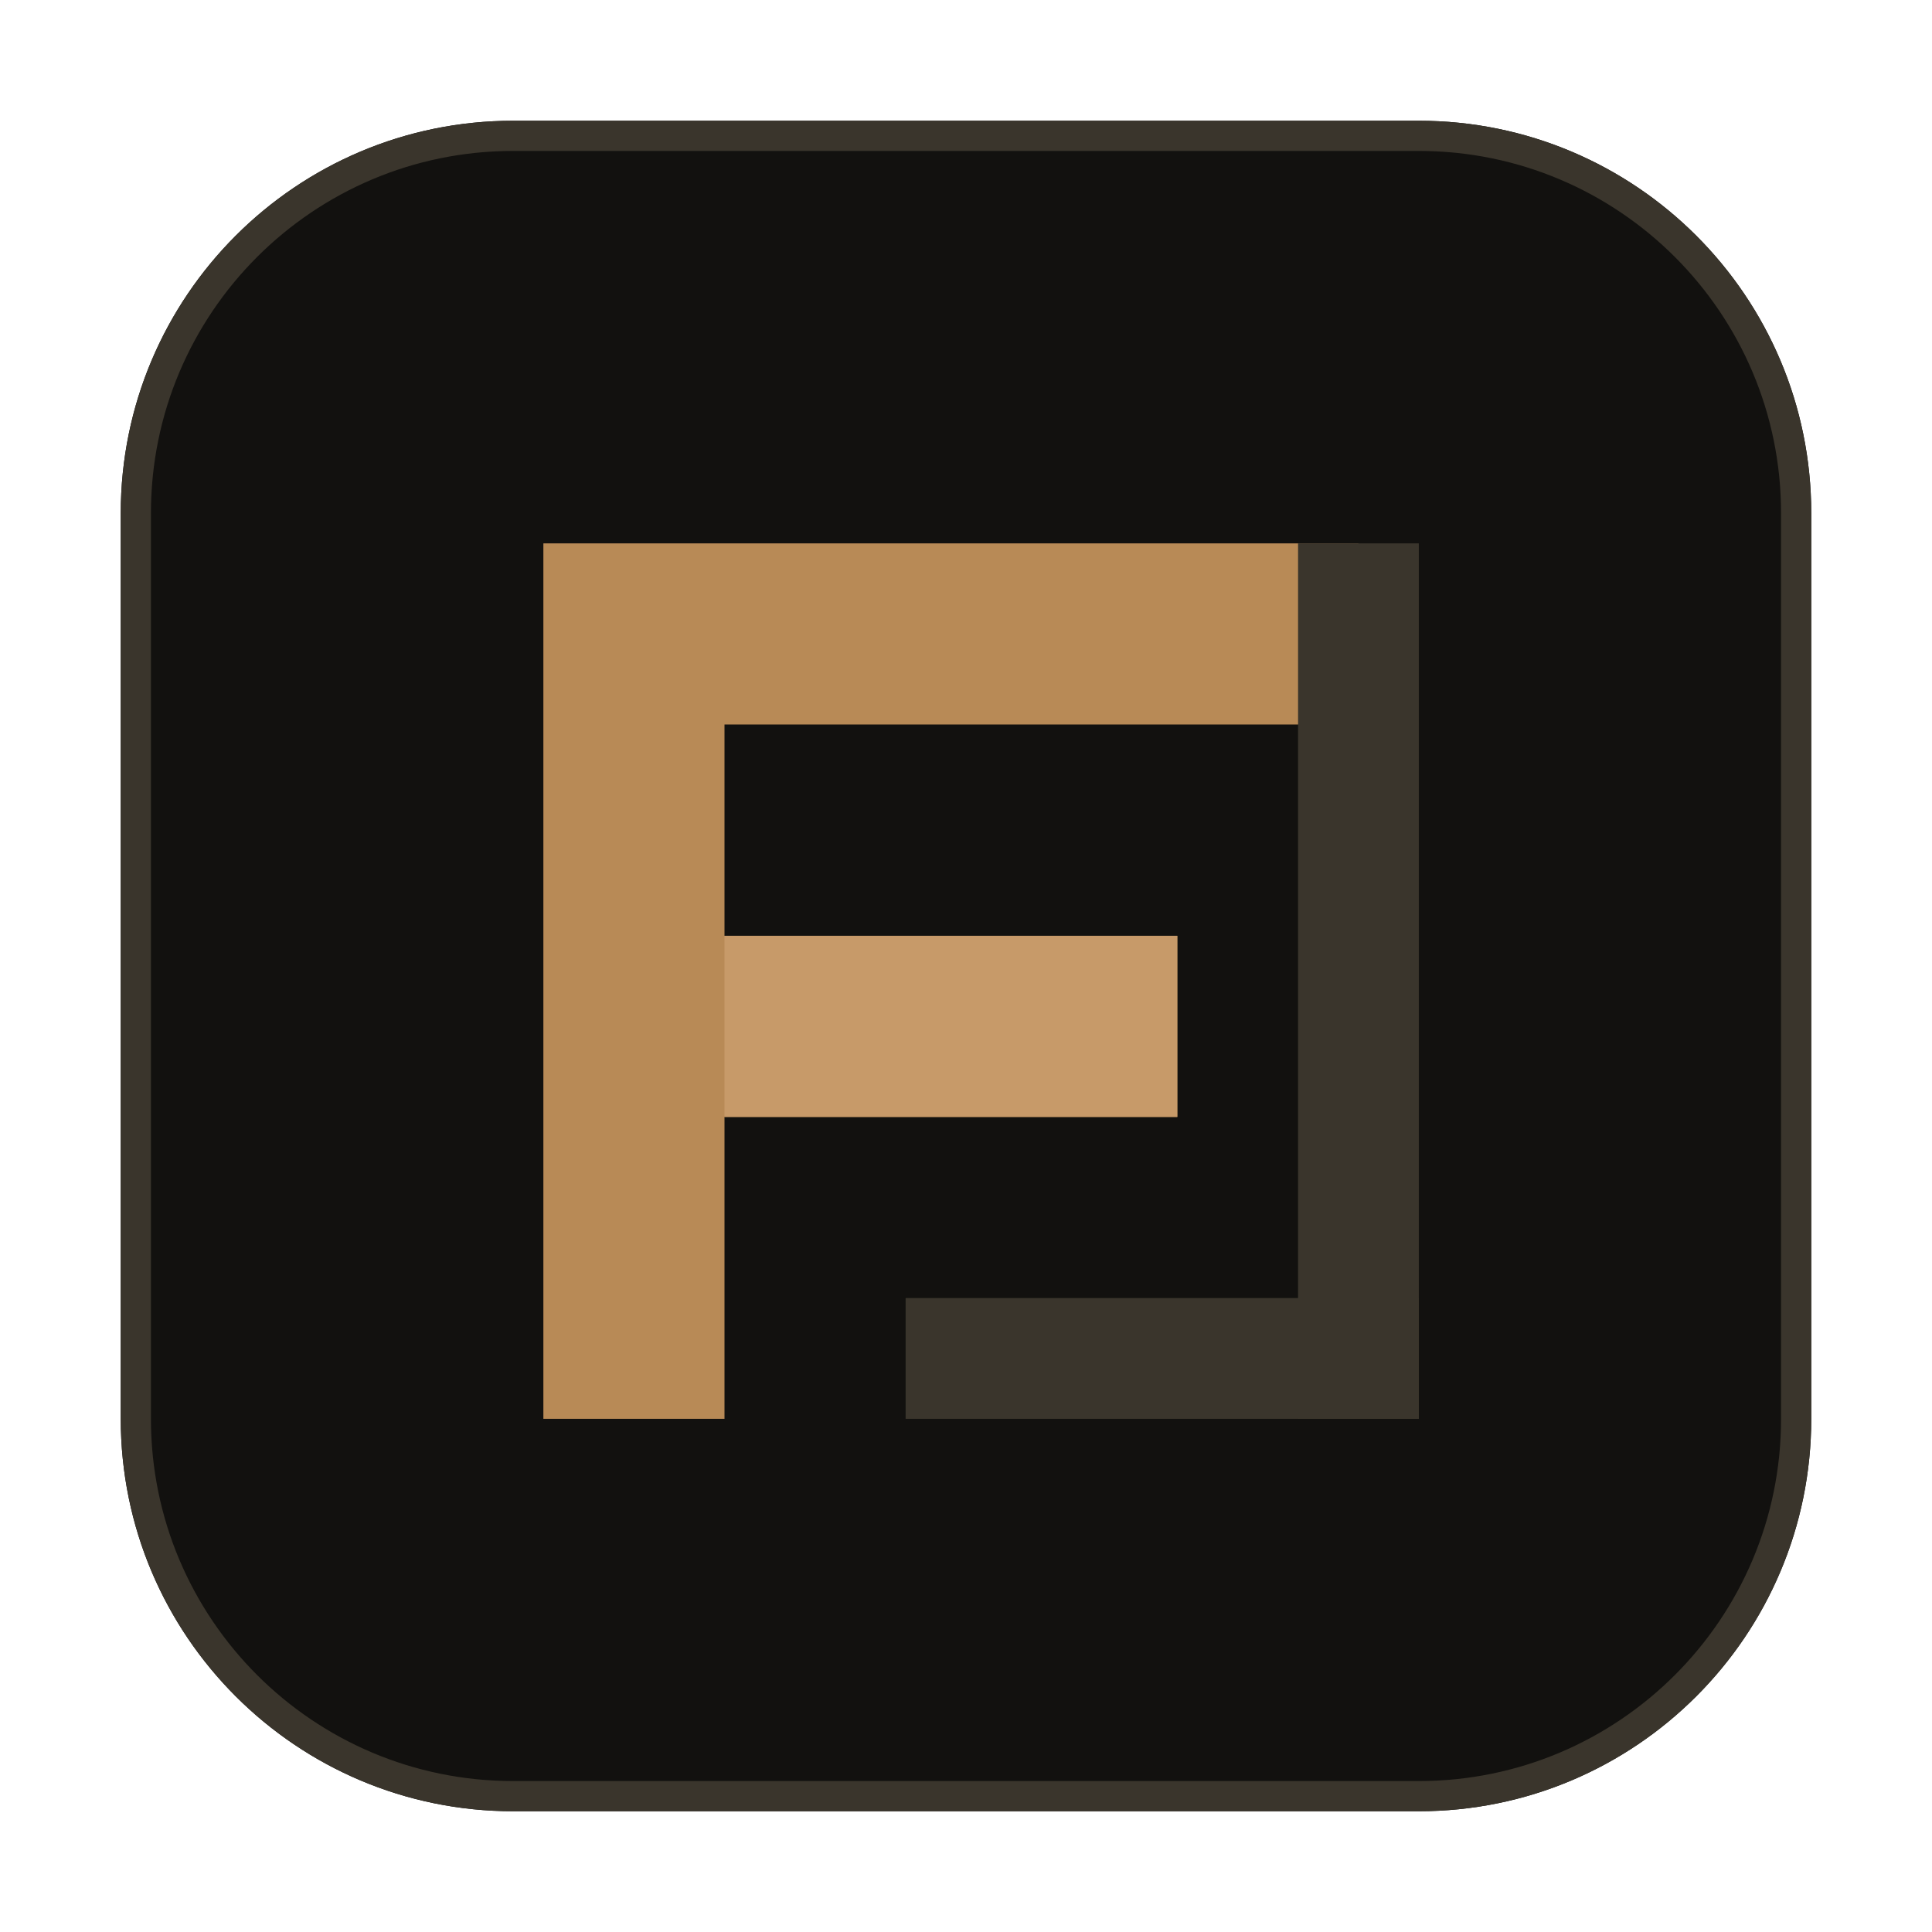
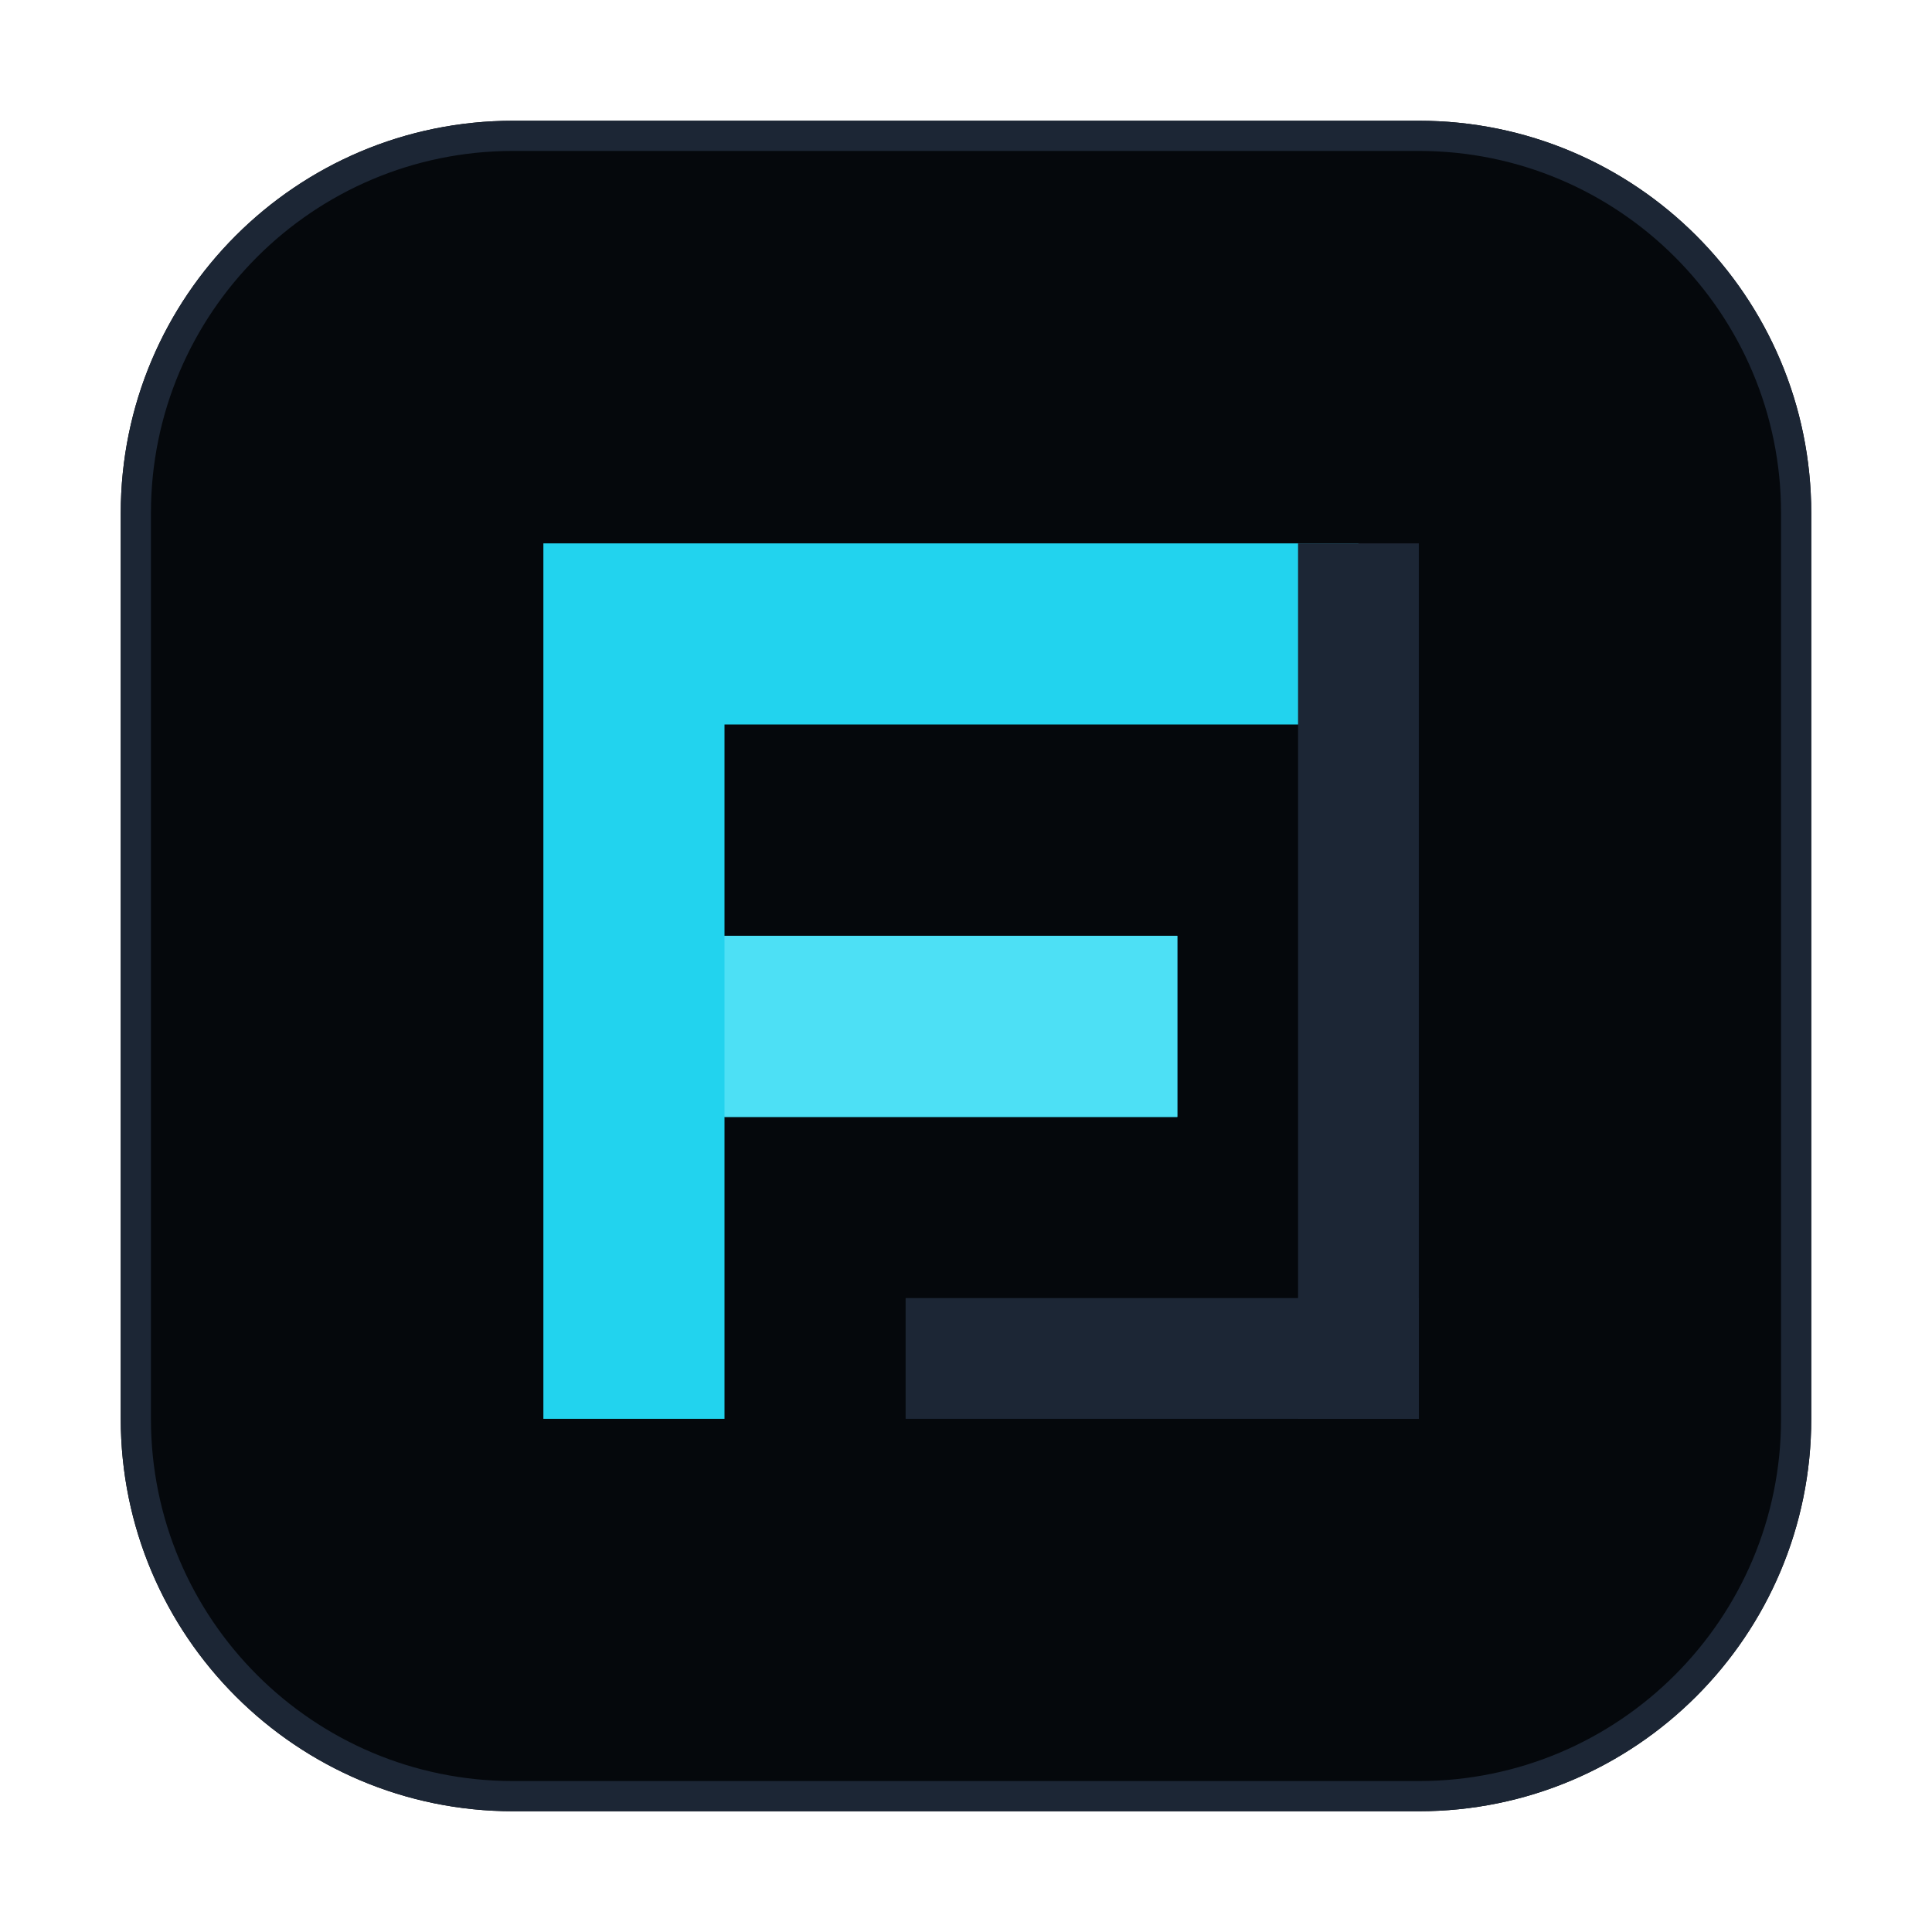
<svg xmlns="http://www.w3.org/2000/svg" width="64" height="64" viewBox="0 0 64 64" fill="none">
-   <rect x="4" y="4" width="56" height="56" rx="13" fill="#12110F" />
-   <rect x="4.5" y="4.5" width="55" height="55" rx="12.5" stroke="#3A352C" />
-   <path d="M18 18H45V24H24V31H39V37H24V47H18V18Z" fill="#B88A56" />
-   <path d="M43 18H47V47H43V18Z" fill="#3A352C" />
-   <path d="M30 43H47V47H30V43Z" fill="#3A352C" />
-   <path d="M24 31H39V37H24V31Z" fill="#C79A69" />
+   <rect x="4" y="4" width="56" height="56" rx="13" fill="#05080C" />
+   <rect x="4.5" y="4.5" width="55" height="55" rx="12.5" stroke="#1C2635" />
+   <path d="M18 18H45V24H24V31H39V37H24V47H18V18Z" fill="#22D3EE" />
+   <path d="M43 18H47V47H43V18Z" fill="#1C2635" />
+   <path d="M30 43H47V47H30V43Z" fill="#1C2635" />
+   <path d="M24 31H39V37H24V31Z" fill="#4DE0F5" />
</svg>
